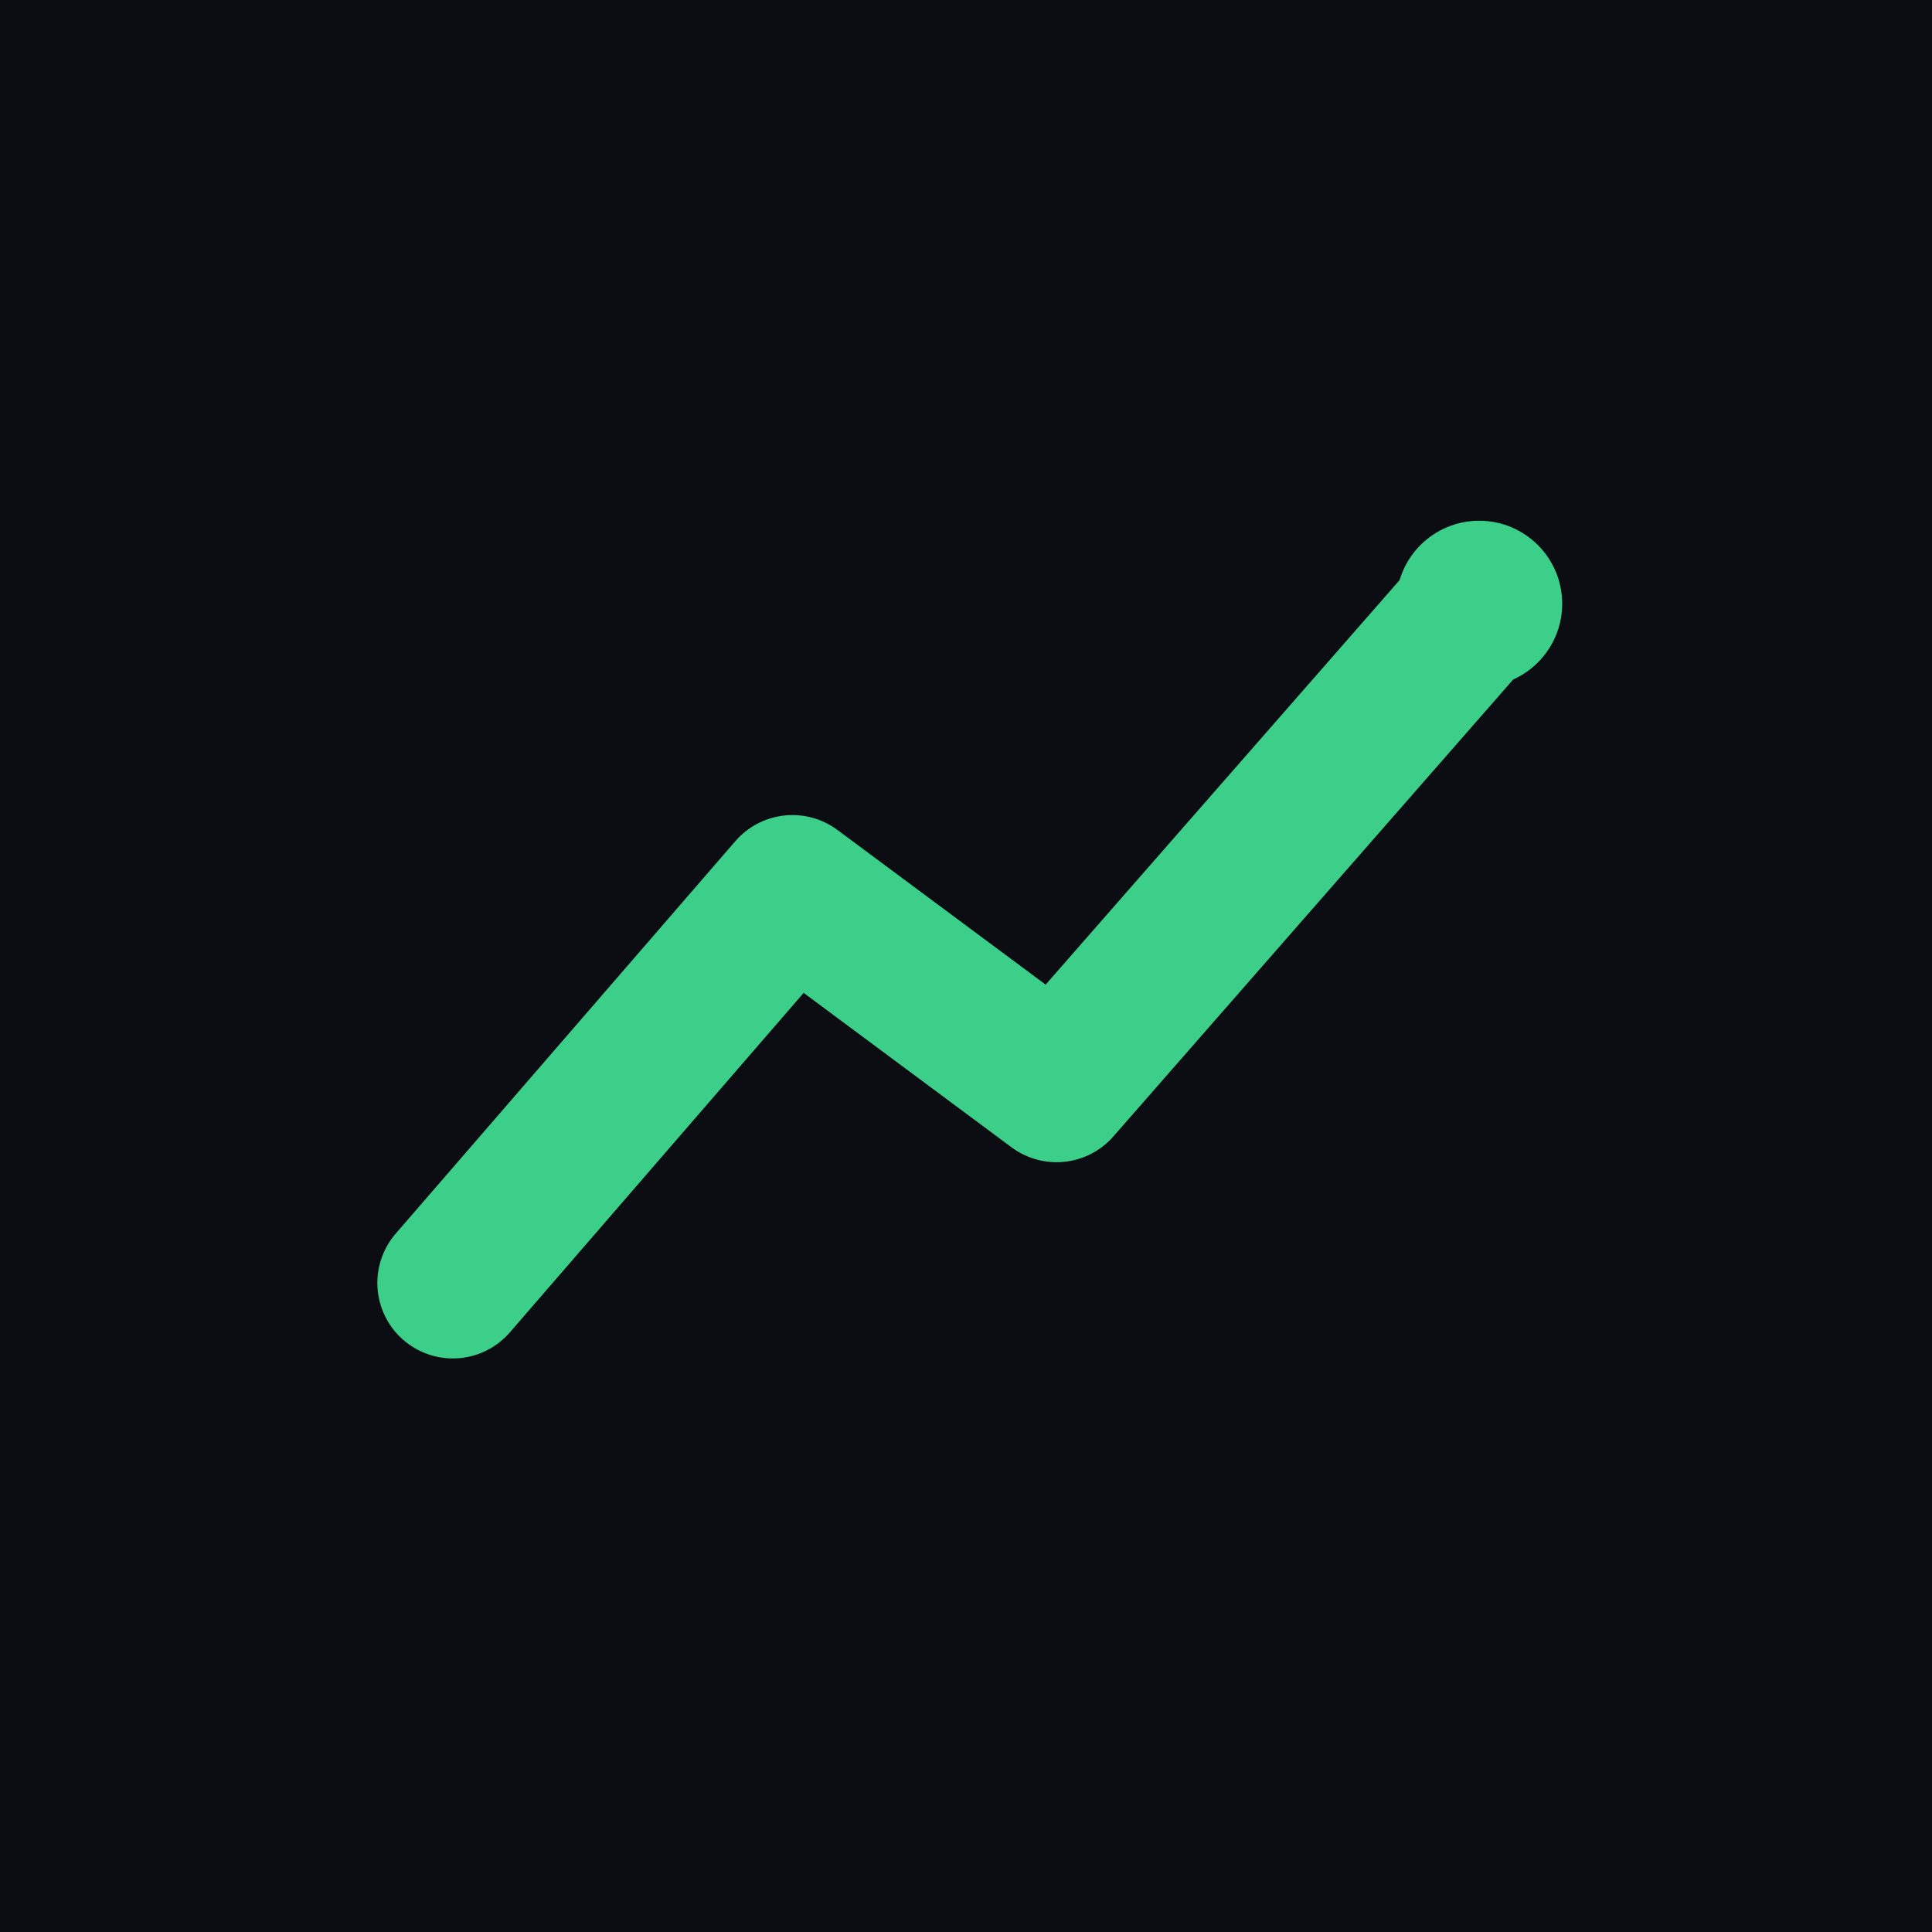
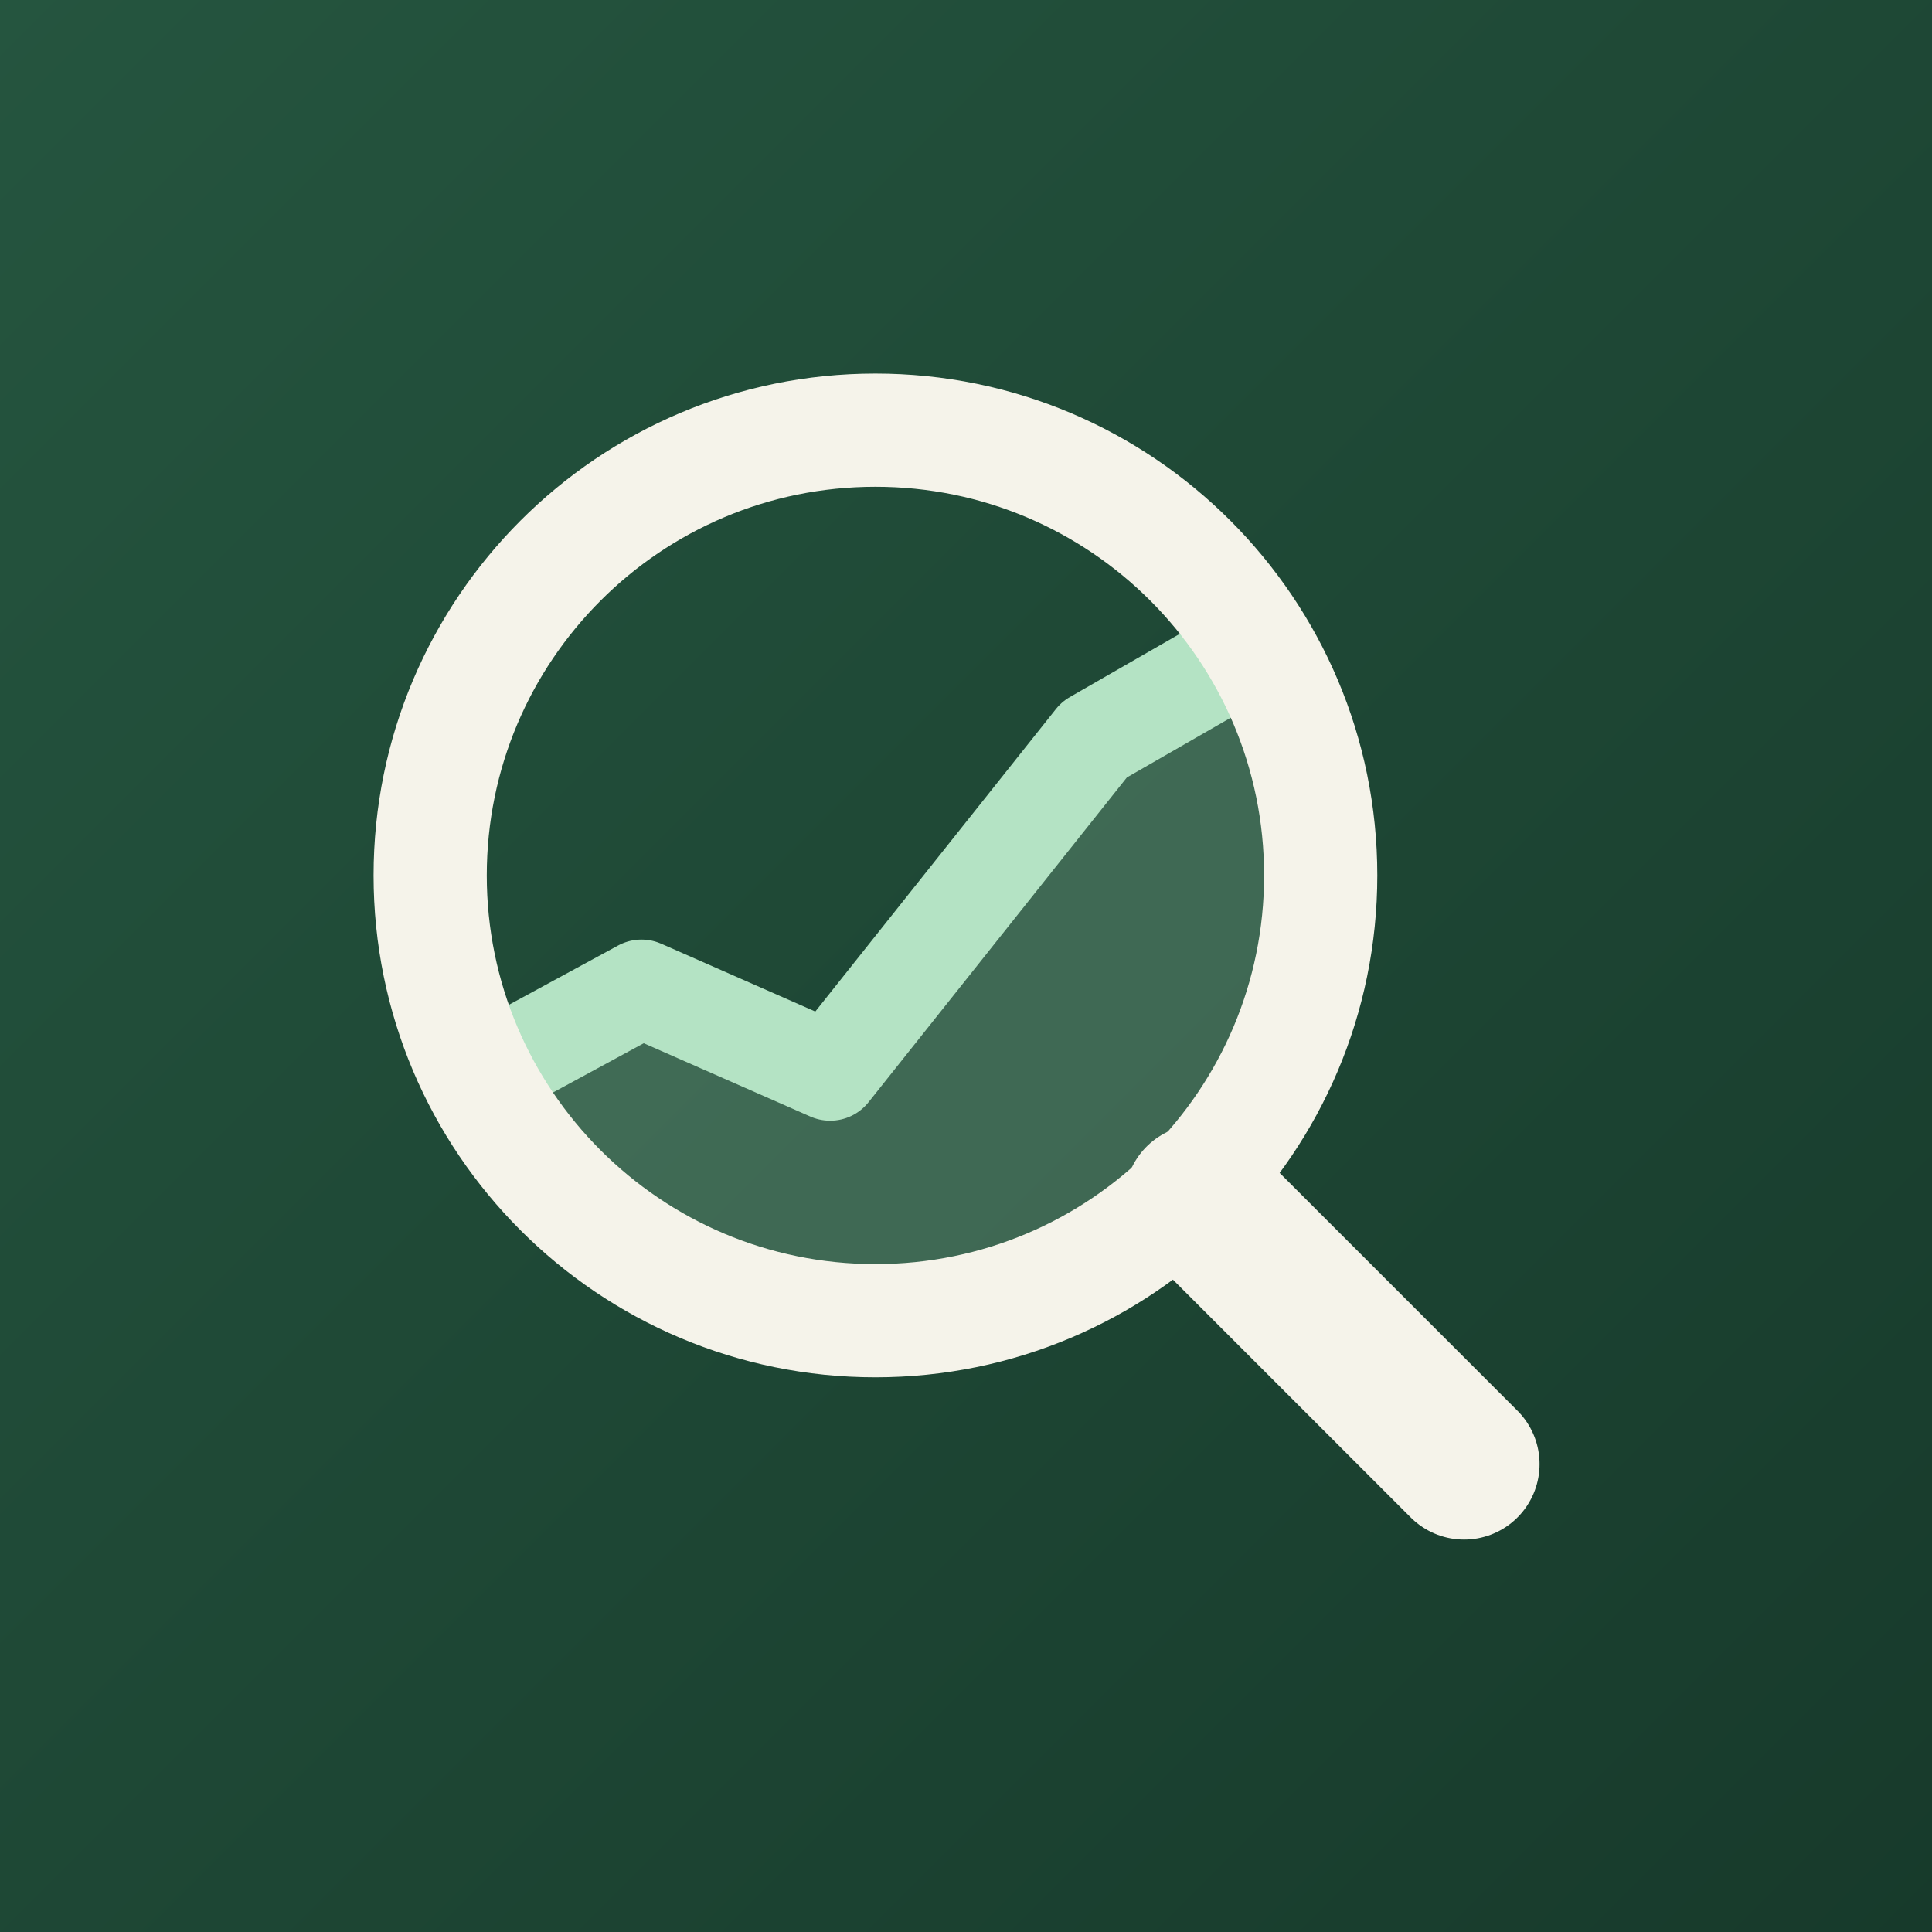
<svg xmlns="http://www.w3.org/2000/svg" viewBox="0 0 512 512">
-   <rect width="512" height="512" fill="#0b0d12" />
-   <path d="M120 340l90-104 70 52 112-128" stroke="#3ccf8a" stroke-width="40" fill="none" stroke-linecap="round" stroke-linejoin="round" />
-   <circle cx="392" cy="160" r="22" fill="#3ccf8a" />
+   <defs>
+     <linearGradient id="g" x1="0" y1="0" x2="1" y2="1">
+       <stop offset="0" stop-color="#25553f" />
+       <stop offset="1" stop-color="#173a2b" />
+     </linearGradient>
+     <clipPath id="c">
+       <circle cx="232" cy="232" r="118" />
+     </clipPath>
+   </defs>
+   <rect width="512" height="512" fill="url(#g)" />
+   <g clip-path="url(#c)">
+     <path d="M100 300 L170 262 L220 284 L290 196 L370 150 L370 360 L100 360Z" fill="#b4e3c4" opacity=".22" />
+     <path d="M100 300 L170 262 L220 284 L290 196 L370 150" fill="none" stroke="#b4e3c4" stroke-width="26" stroke-linecap="round" stroke-linejoin="round" />
+   </g>
+   <circle cx="232" cy="232" r="118" fill="none" stroke="#f5f3ea" stroke-width="30" />
+   <path d="M318 318 L388 388" stroke="#f5f3ea" stroke-width="40" stroke-linecap="round" />
</svg>
